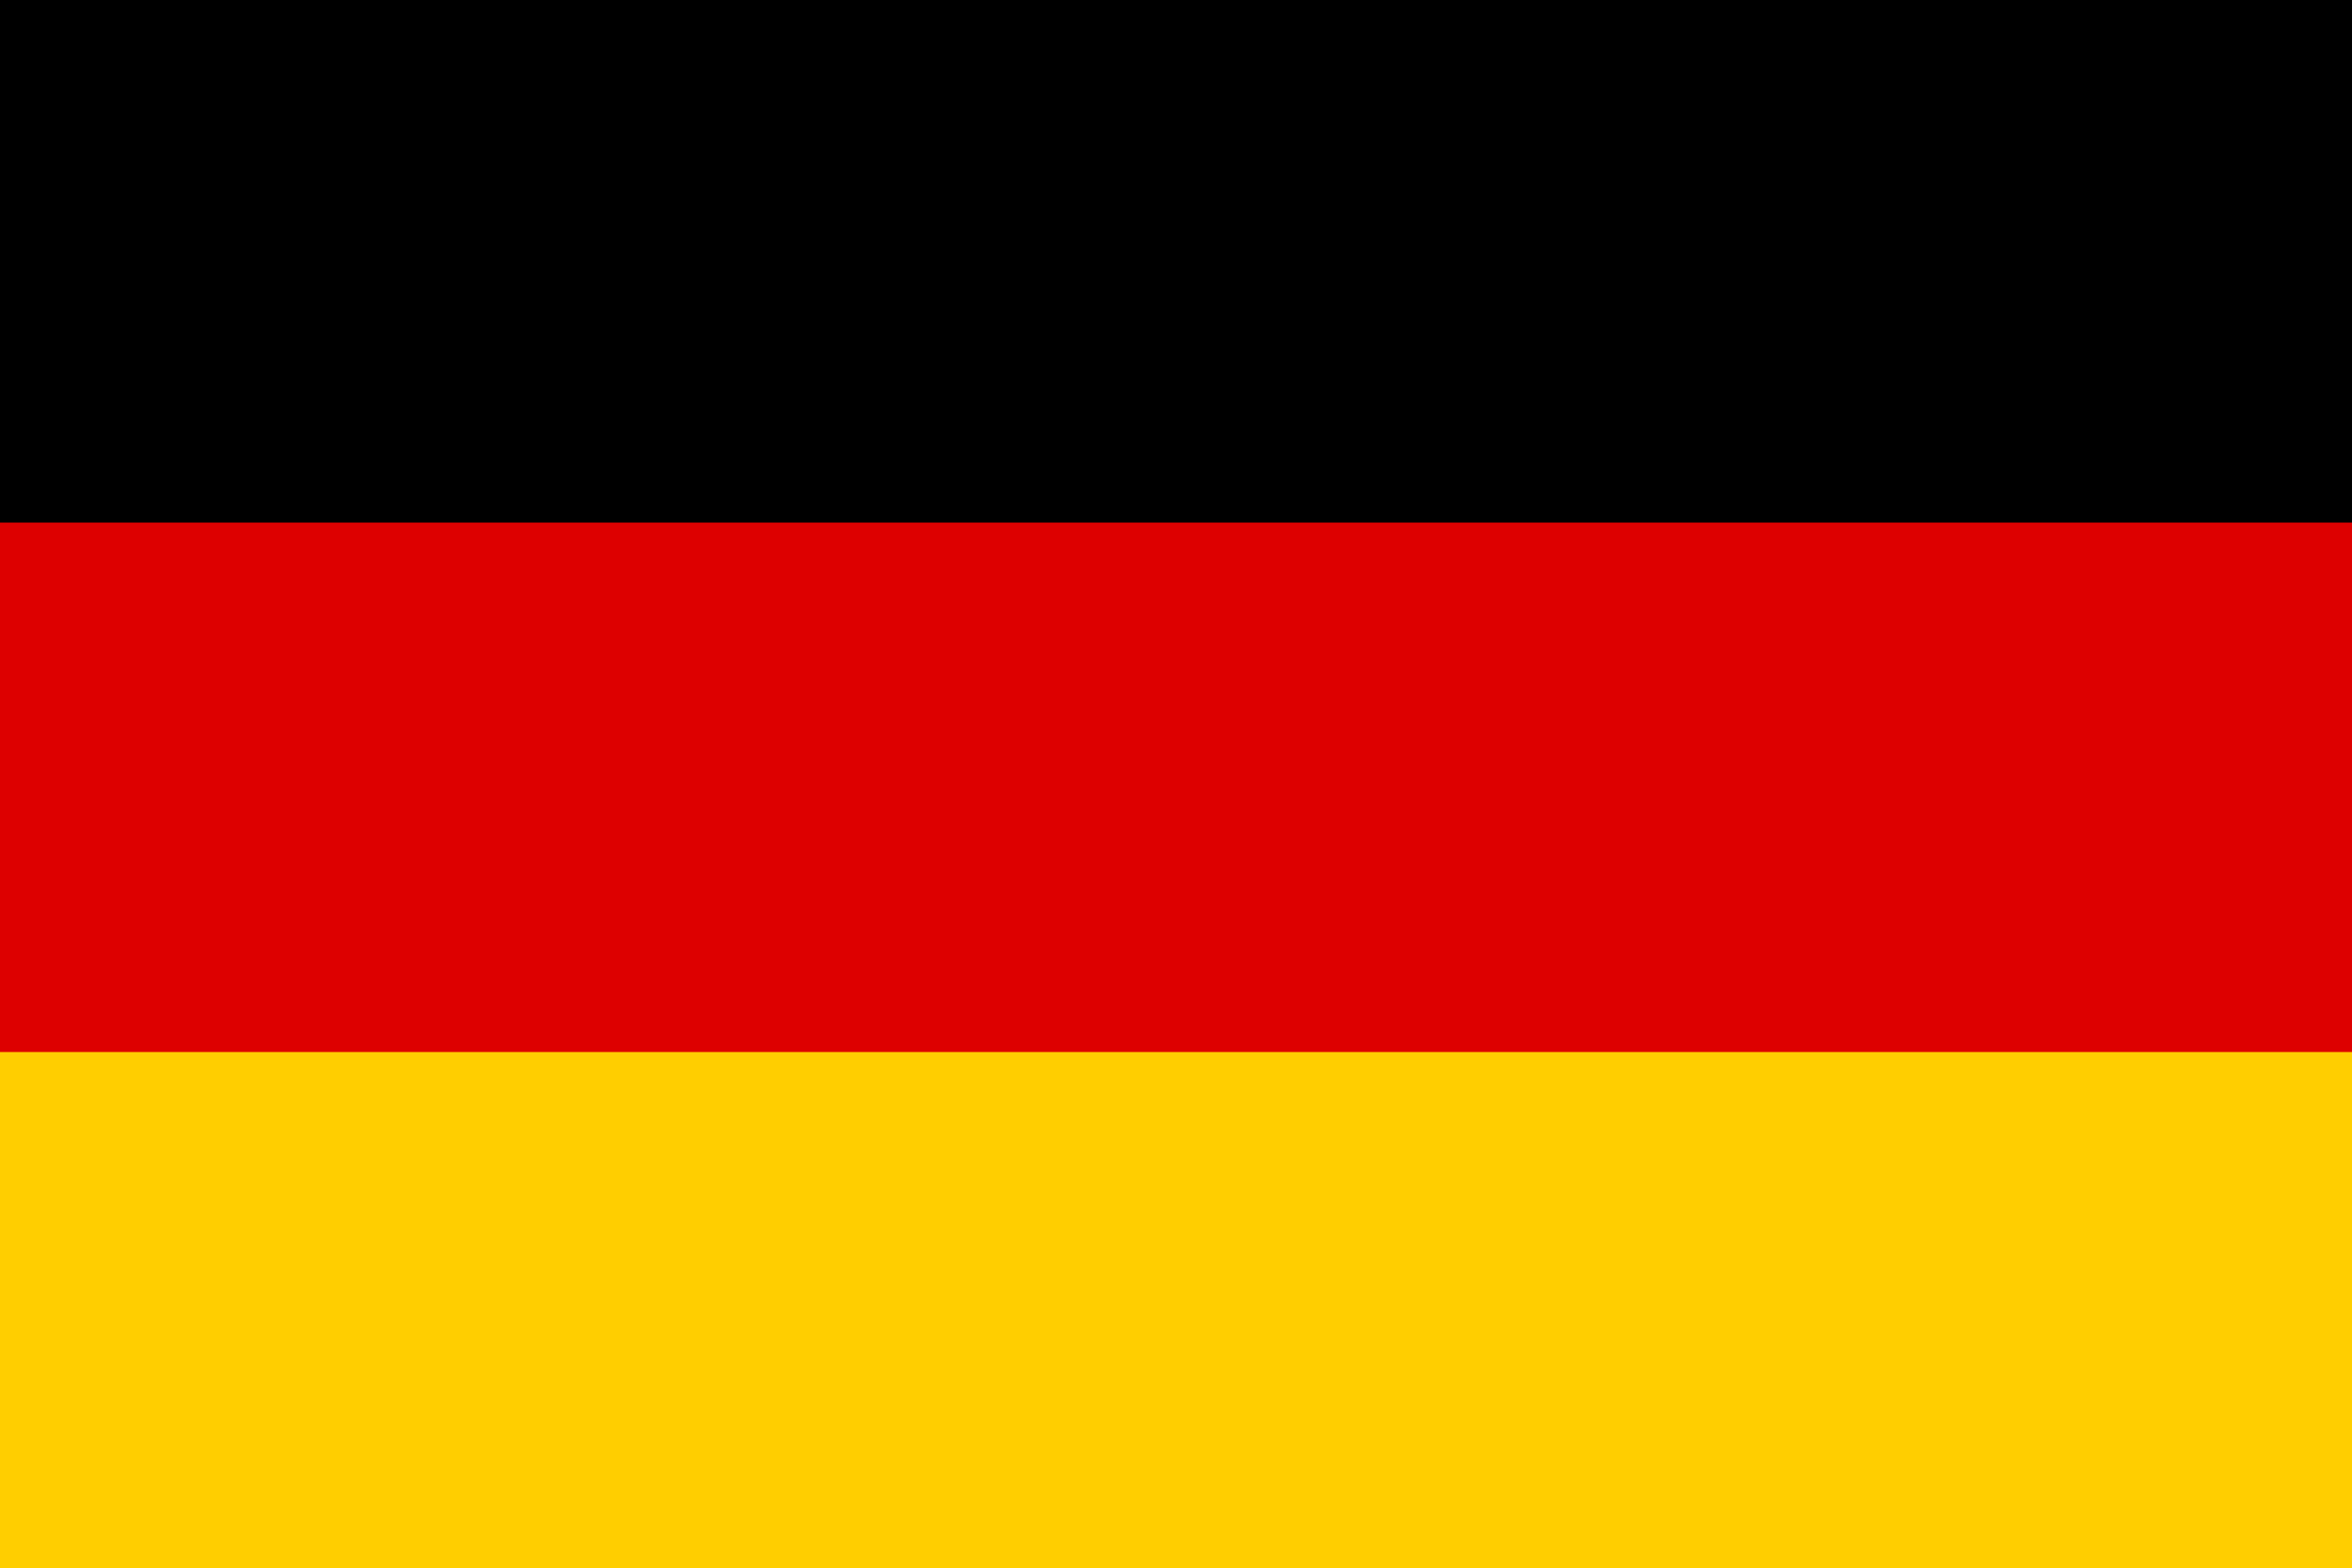
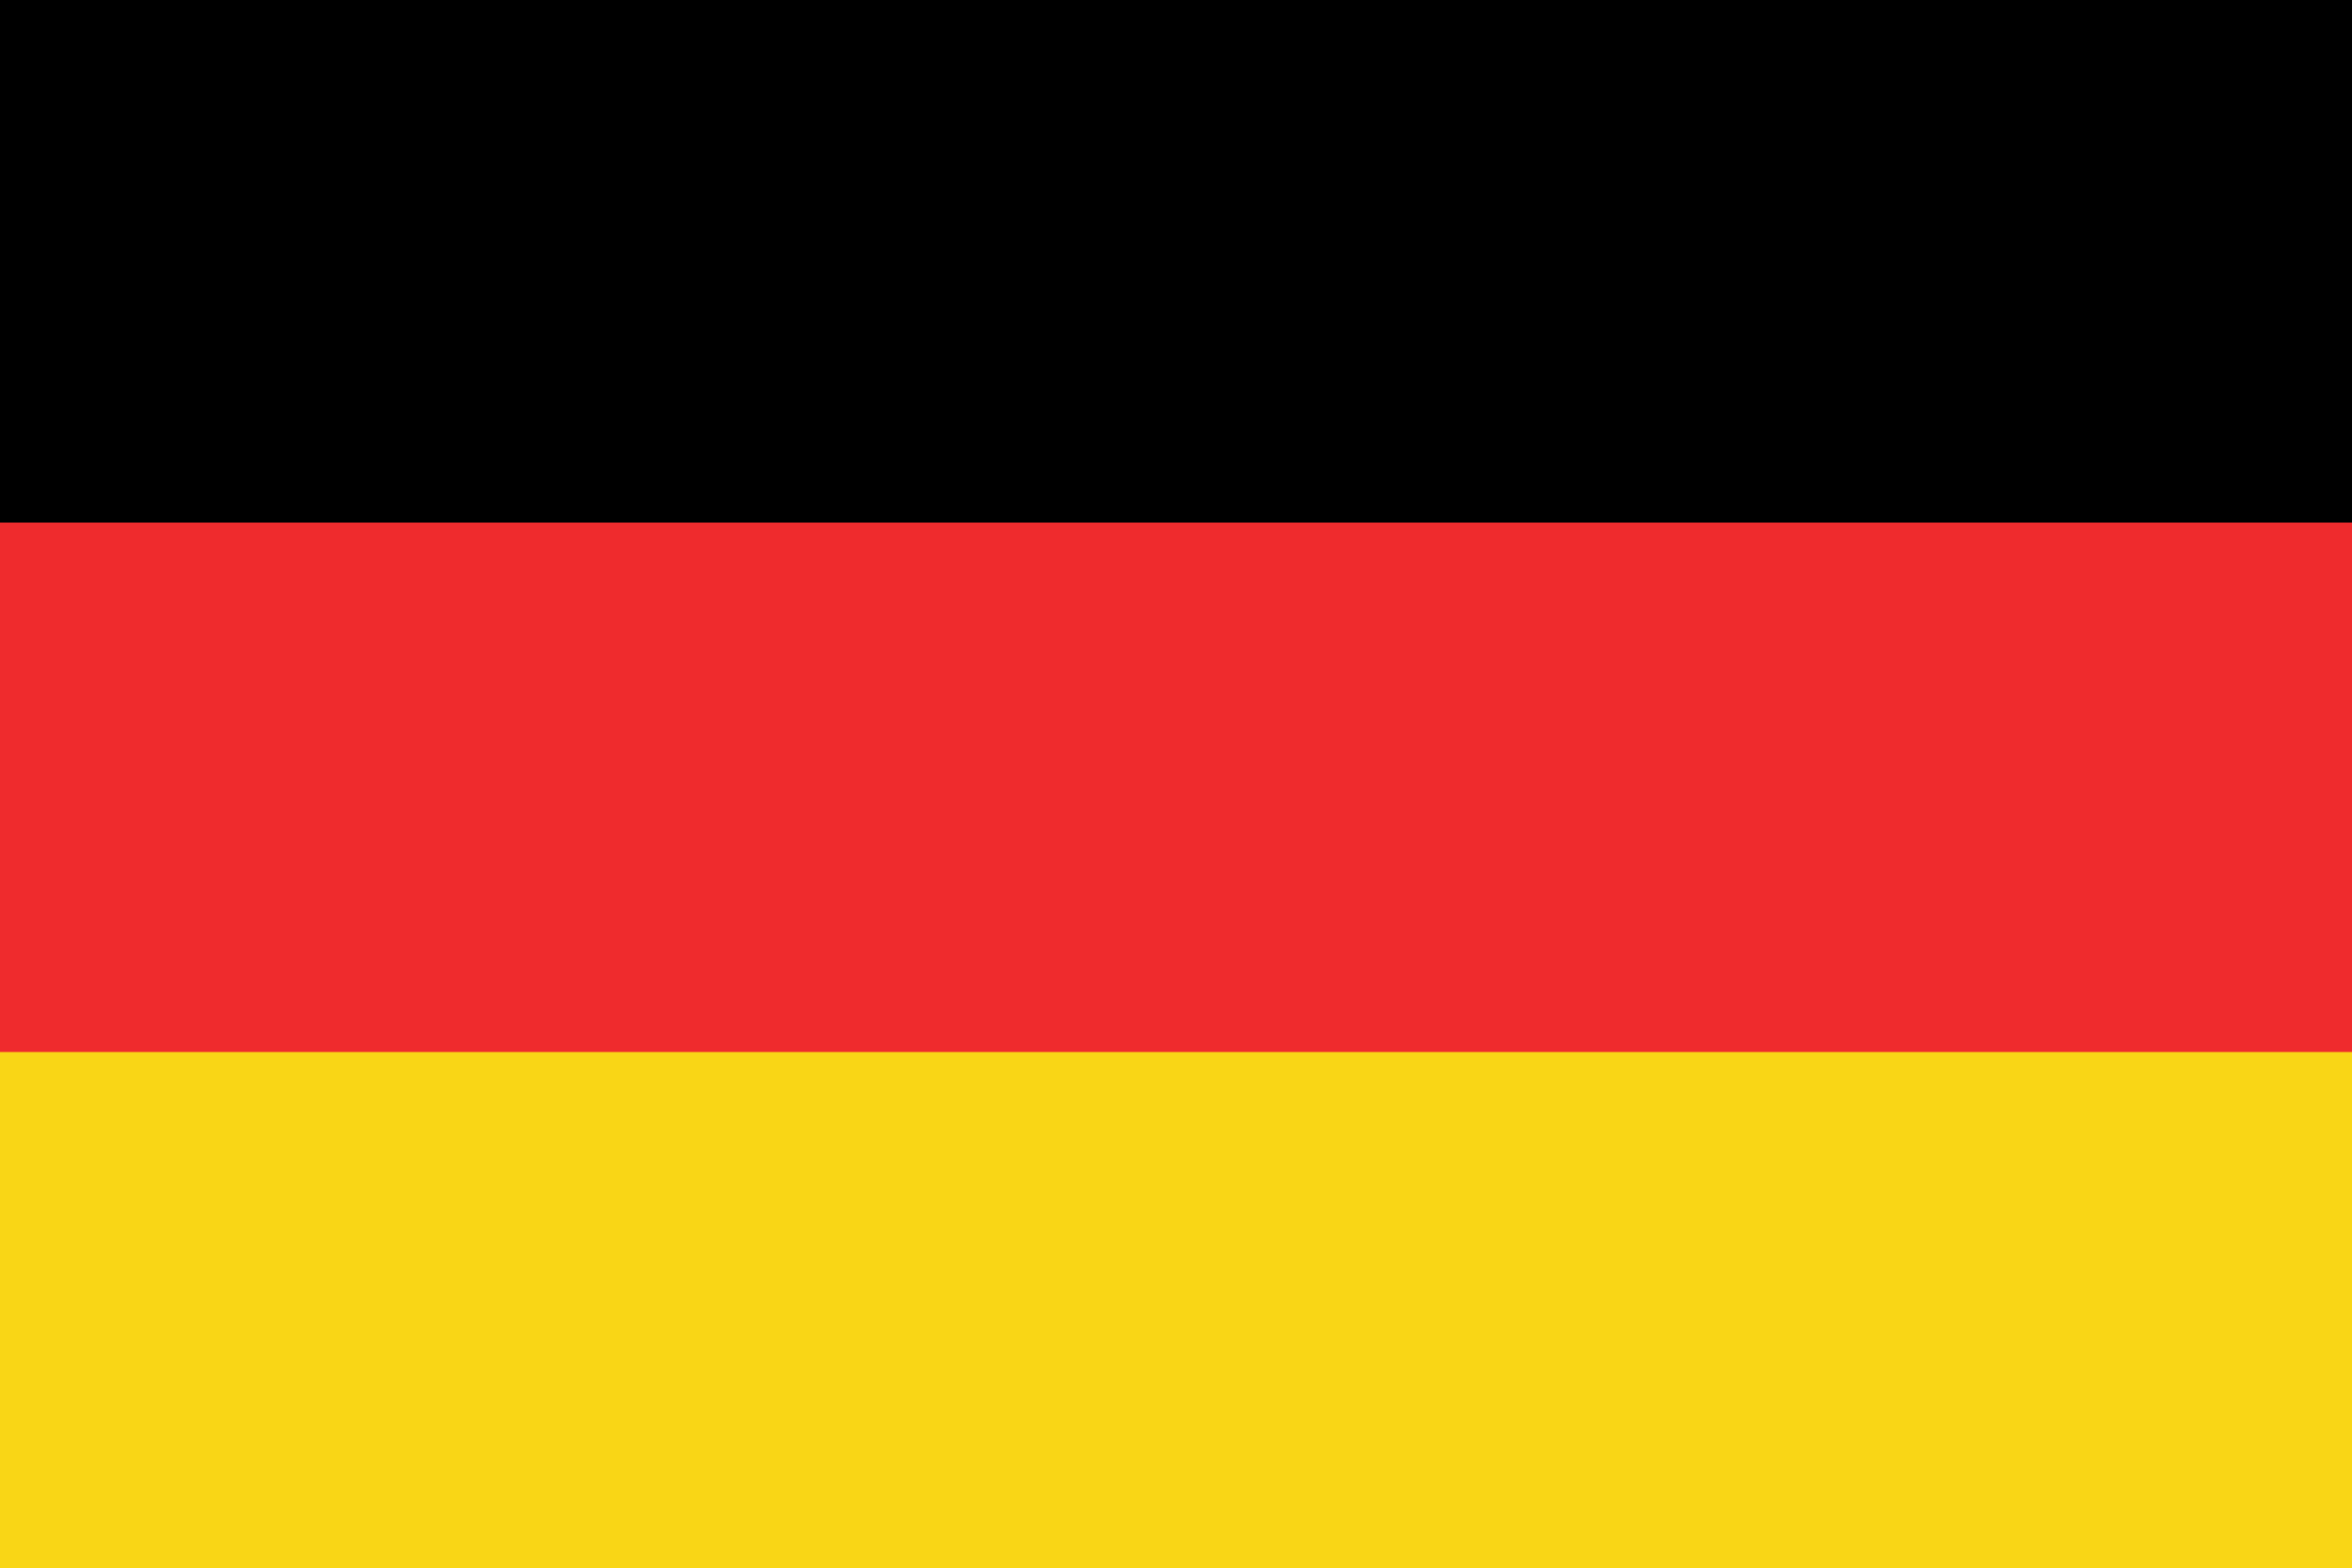
<svg xmlns="http://www.w3.org/2000/svg" version="1" x="0" y="0" width="1062.99" height="708.661" id="svg378">
-   <defs id="defs380">
-     </defs>
-   <rect width="1062.99" height="708.661" x="0" y="0" style="font-size:12;fill:#dd0000;fill-rule:evenodd;stroke-width:1pt;fill-opacity:1" id="rect171" rx="0" ry="0" />
-   <rect width="1062.99" height="236.22" x="0" y="475.559" style="font-size:12;fill:#ffce00;fill-rule:evenodd;stroke-width:1pt;fill-opacity:1" id="rect256" rx="0" ry="0" />
+   <defs id="defs380" />
+   <rect width="1062.99" height="708.661" x="0" y="0" style="font-size:12;fill:#ef2b2d;fill-rule:evenodd;stroke-width:1pt;fill-opacity:1" id="rect171" rx="0" ry="0" />
+   <rect width="1062.99" height="236.22" x="0" y="475.559" style="font-size:12;fill:#f9d616;fill-rule:evenodd;stroke-width:1pt;fill-opacity:1" id="rect256" rx="0" ry="0" />
  <rect width="1062.99" height="236.22" x="0" y="0" style="font-size:12;fill:#000000;fill-rule:evenodd;stroke-width:1pt;stroke-linejoin:miter;stroke-linecap:butt;fill-opacity:1" id="rect255" />
</svg>
